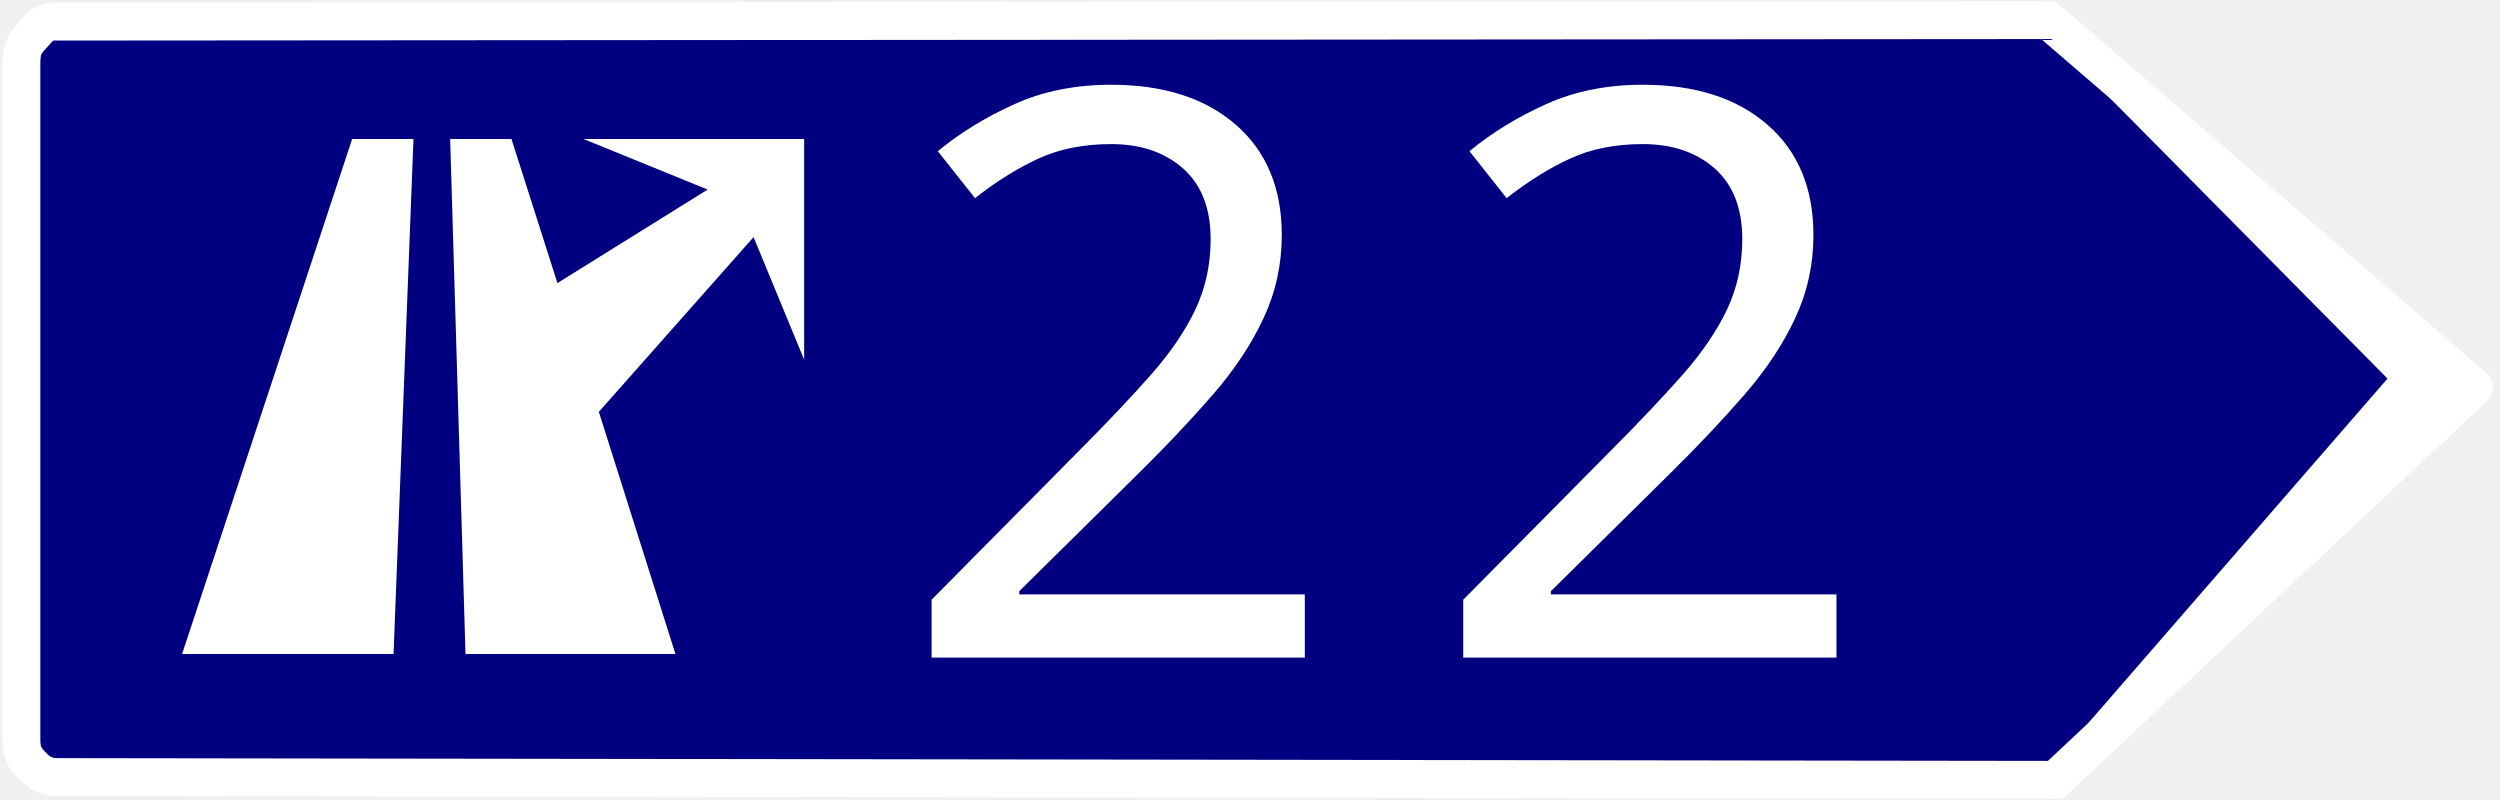
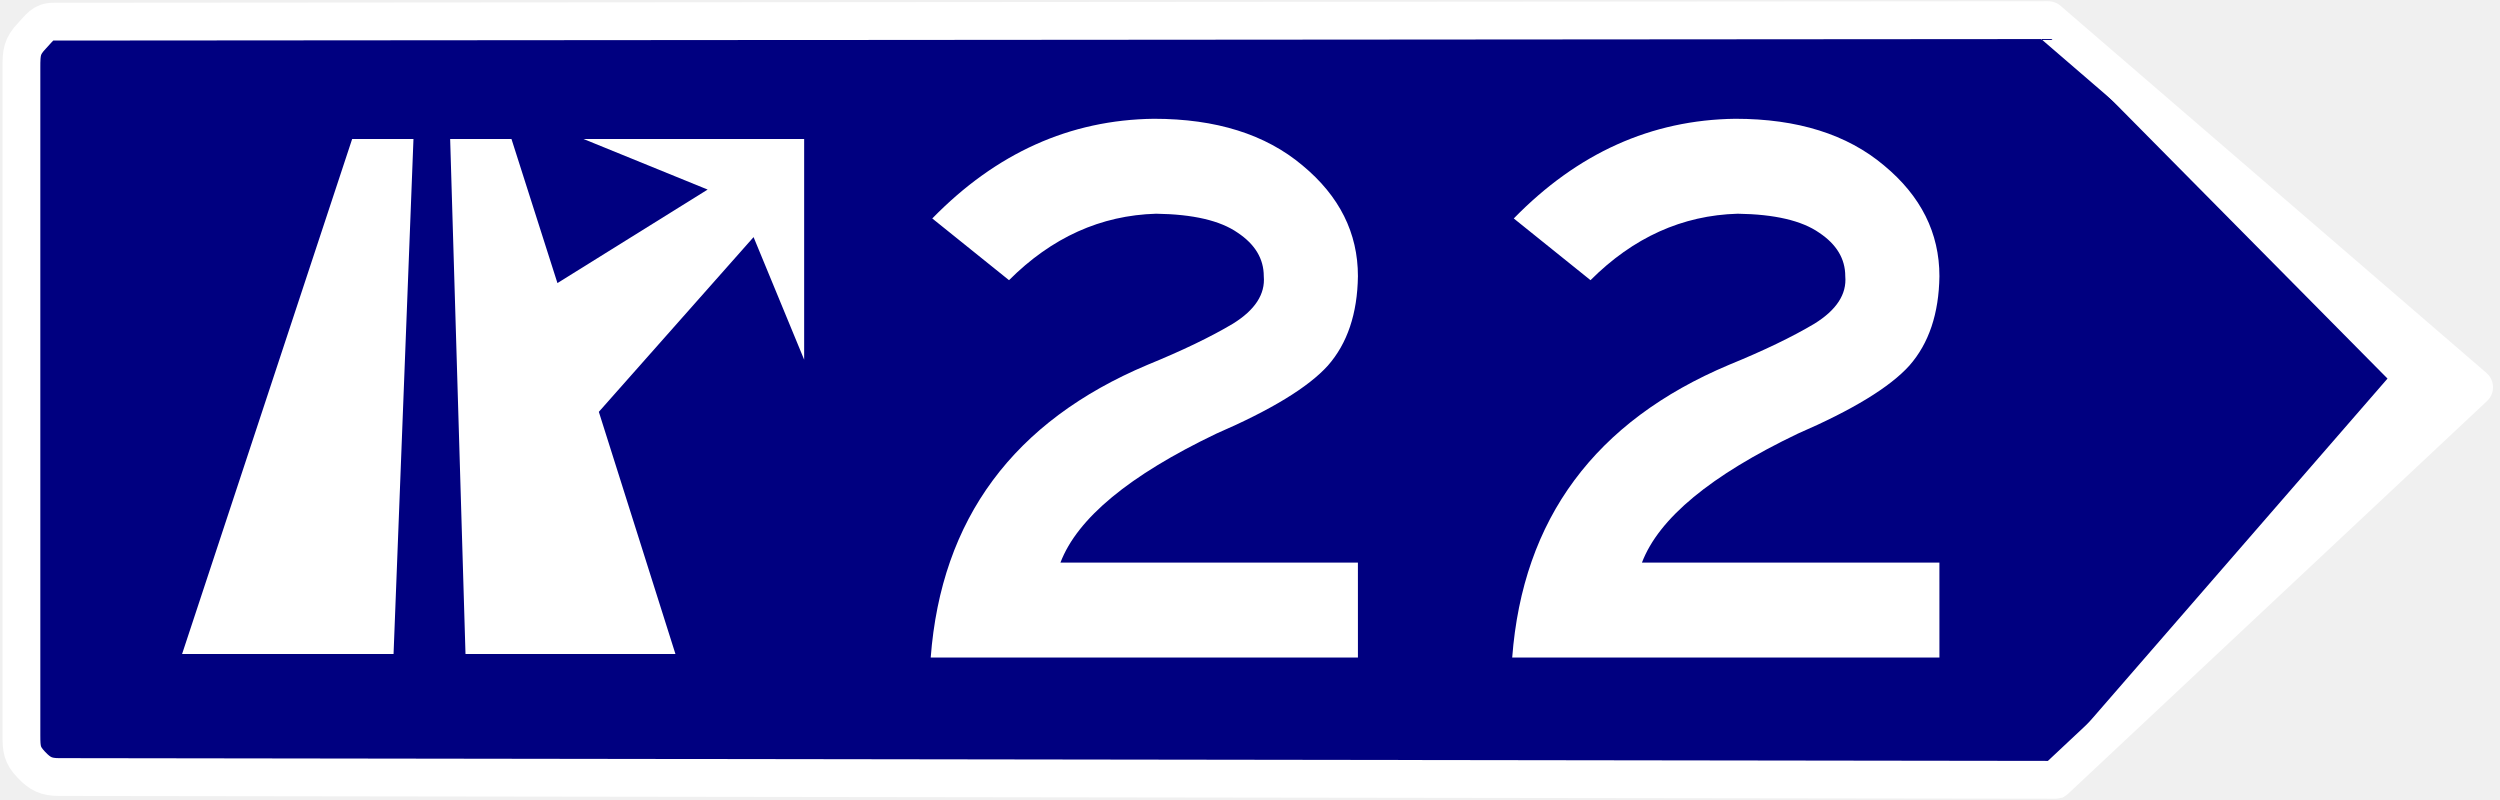
<svg xmlns="http://www.w3.org/2000/svg" width="500" height="160" viewBox="0 0 132.292 42.333" version="1.1" id="svg4433">
  <defs id="defs4427">
    <rect x="38.365" y="48.097" width="28.915" height="15.592" id="rect5326" />
    <rect x="70.682" y="45.357" width="16.442" height="13.135" id="rect5320" />
    <rect x="72.949" y="12.851" width="1.512" height="19.182" id="rect5314" />
  </defs>
  <g id="layer1" style="display:inline">
    <path id="rect5257" style="display:inline;fill:#000080;stroke:#ffffff;stroke-width:2;stroke-linecap:round;stroke-linejoin:round;stroke-miterlimit:2.613;stroke-dasharray:none;stroke-opacity:1" d="M 1.701,1.884 C 2.103,1.461 2.268,1.142 2.835,1.146 l 105.55,-0.081 22.537,19.426 -22.159,20.774 c 0,0 -70.429,-0.098 -105.644,-0.147 C 2.457,41.117 2.121,40.96 1.654,40.464 1.164,39.945 1.134,39.647 1.134,38.913 V 3.585 c 0,-0.817 0.019,-1.125 0.567,-1.701 z" />
    <path style="display:inline;fill:#ffffff;stroke:none;stroke-width:2;stroke-linecap:round;stroke-linejoin:round;stroke-miterlimit:2.613;stroke-dasharray:none;stroke-opacity:1;fill-opacity:1" d="M 109.164,42.2 H 107.085 L 126.339,20.033 108.385,1.89 v 0 l 0.267,-1.737 22.269,19.259 z" id="path5278" />
-     <text xml:space="preserve" id="text5312" style="font-size:11.289px;line-height:6.615px;font-family:'Highway Gothic Wide';-inkscape-font-specification:'Highway Gothic Wide';letter-spacing:0px;word-spacing:0px;white-space:pre;shape-inside:url(#rect5314);display:inline;fill:none;stroke:#000000;stroke-width:0.265px;stroke-linecap:butt;stroke-linejoin:miter;stroke-opacity:1;" />
-     <text xml:space="preserve" id="text5318" style="font-size:11.289px;line-height:6.615px;font-family:'Highway Gothic Wide';-inkscape-font-specification:'Highway Gothic Wide';letter-spacing:0px;word-spacing:0px;white-space:pre;shape-inside:url(#rect5320);display:inline;fill:none;stroke:#000000;stroke-width:0.265px;stroke-linecap:butt;stroke-linejoin:miter;stroke-opacity:1;" />
-     <text xml:space="preserve" id="text5324" style="font-size:11.289px;line-height:6.615px;font-family:'Highway Gothic Wide';-inkscape-font-specification:'Highway Gothic Wide';letter-spacing:0px;word-spacing:0px;white-space:pre;shape-inside:url(#rect5326);display:inline;fill:none;stroke:#000000;stroke-width:0.265px;stroke-linecap:butt;stroke-linejoin:miter;stroke-opacity:1;" />
+     <text xml:space="preserve" id="text5312" style="font-size:11.289px;line-height:6.615px;font-family:'Highway Gothic Wide';-inkscape-font-specification:'Highway Gothic Wide';letter-spacing:0px;word-spacing:0px;white-space:pre;shape-inside:url(#rect5314);display:inline;fill:none;stroke:#000000;stroke-width:0.265px;stroke-linecap:butt;stroke-linejoin:miter;stroke-opacity:1" />
+     <text xml:space="preserve" id="text5318" style="font-size:11.289px;line-height:6.615px;font-family:'Highway Gothic Wide';-inkscape-font-specification:'Highway Gothic Wide';letter-spacing:0px;word-spacing:0px;white-space:pre;shape-inside:url(#rect5320);display:inline;fill:none;stroke:#000000;stroke-width:0.265px;stroke-linecap:butt;stroke-linejoin:miter;stroke-opacity:1" />
+     <text xml:space="preserve" id="text5324" style="font-size:11.289px;line-height:6.615px;font-family:'Highway Gothic Wide';-inkscape-font-specification:'Highway Gothic Wide';letter-spacing:0px;word-spacing:0px;white-space:pre;shape-inside:url(#rect5326);display:inline;fill:none;stroke:#000000;stroke-width:0.265px;stroke-linecap:butt;stroke-linejoin:miter;stroke-opacity:1" />
    <text xml:space="preserve" style="font-size:11.289px;line-height:6.615px;font-family:'Highway Gothic Wide';-inkscape-font-specification:'Highway Gothic Wide';letter-spacing:0px;word-spacing:0px;display:inline;fill:none;stroke:#000000;stroke-width:0.265px;stroke-linecap:butt;stroke-linejoin:miter;stroke-opacity:1" x="10.111" y="40.916" id="text5292">
      <tspan id="tspan5290" x="10.111" y="40.916" style="stroke-width:0.265px" />
    </text>
-     <text xml:space="preserve" style="font-size:41.866px;line-height:10.732px;font-family:'Highway Gothic Wide';-inkscape-font-specification:'Highway Gothic Wide';letter-spacing:4.187px;word-spacing:0px;display:inline;fill:#ffffff;stroke:none;stroke-width:0.265px;stroke-linecap:butt;stroke-linejoin:miter;stroke-opacity:1;fill-opacity:1;" x="47.282" y="34.796" id="text5288-1-9">
-       <tspan id="tspan5286-9-2" x="47.282" y="34.796" style="font-style:normal;font-variant:normal;font-weight:normal;font-stretch:normal;font-size:41.866px;font-family:'Highway Gothic Wide';-inkscape-font-specification:'Highway Gothic Wide';fill:#ffffff;stroke:none;stroke-width:0.265px;fill-opacity:1;">22</tspan>
-     </text>
+     <path d="M 71.857,34.796 H 49.25 q 0.837,-11.011 11.471,-15.49 2.763,-1.13 4.521,-2.177 1.758,-1.089 1.633,-2.512 0,-1.382 -1.382,-2.303 -1.382,-0.963 -4.312,-1.005 -4.396,0.126 -7.787,3.517 l -4.061,-3.266 q 5.066,-5.191 11.722,-5.275 4.94,0 7.871,2.47 2.931,2.428 2.931,5.861 -0.042,2.972 -1.591,4.731 -1.549,1.716 -5.903,3.6 -6.908,3.307 -8.248,6.824 h 15.741 z m 30.771,0 H 80.021 q 0.837,-11.011 11.471,-15.49 2.763,-1.13 4.521,-2.177 1.758,-1.089 1.633,-2.512 0,-1.382 -1.382,-2.303 -1.382,-0.963 -4.312,-1.005 -4.396,0.126 -7.787,3.517 l -4.061,-3.266 q 5.066,-5.191 11.722,-5.275 4.94,0 7.871,2.47 2.931,2.428 2.931,5.861 -0.042,2.972 -1.591,4.731 -1.549,1.716 -5.903,3.6 -6.908,3.307 -8.248,6.824 h 15.741 z" id="text5288-1-9" style="font-size:41.866px;line-height:10.732px;font-family:'Highway Gothic Wide';-inkscape-font-specification:'Highway Gothic Wide';letter-spacing:4.187px;word-spacing:0px;fill:#ffffff;stroke-width:0.265px" aria-label="22" />
  </g>
  <g id="layer4">
    <g id="g2750" style="display:inline;stroke-width:0.421" transform="matrix(2.373312,0,0,2.373312,-130.3756,-4.652591)">
      <path d="m 58.994,16.542 h 4.715 L 64.153,5.059 H 62.786 L 58.994,16.542" id="polyline5612" style="fill:#ffffff;stroke-width:0.111;fill-opacity:1" />
      <path d="m 65.315,16.542 h 4.679 l -1.708,-5.399 3.45,-3.896 1.128,2.733 V 5.059 h -4.921 l 2.769,1.128 -3.349,2.085 -1.025,-3.213 h -1.367 l 0.342,11.482" id="polyline5614" style="fill:#ffffff;stroke-width:0.111;fill-opacity:1" />
    </g>
  </g>
</svg>
